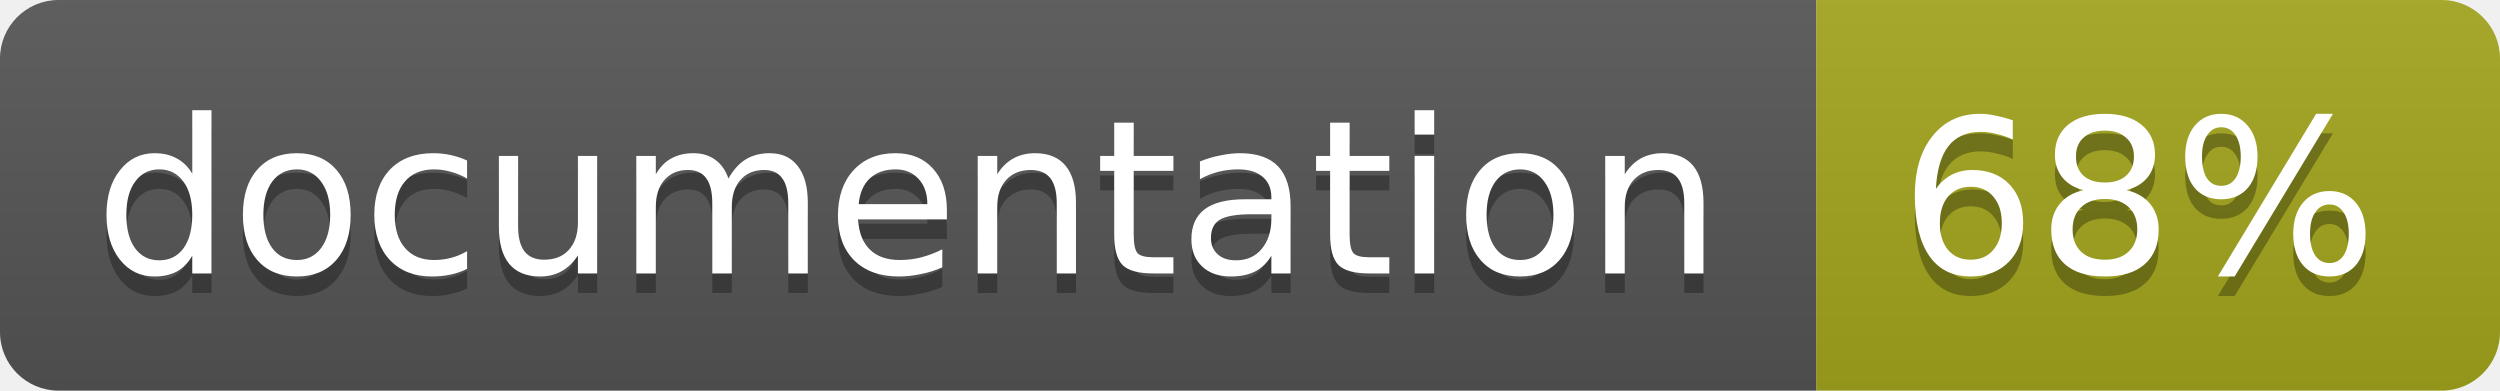
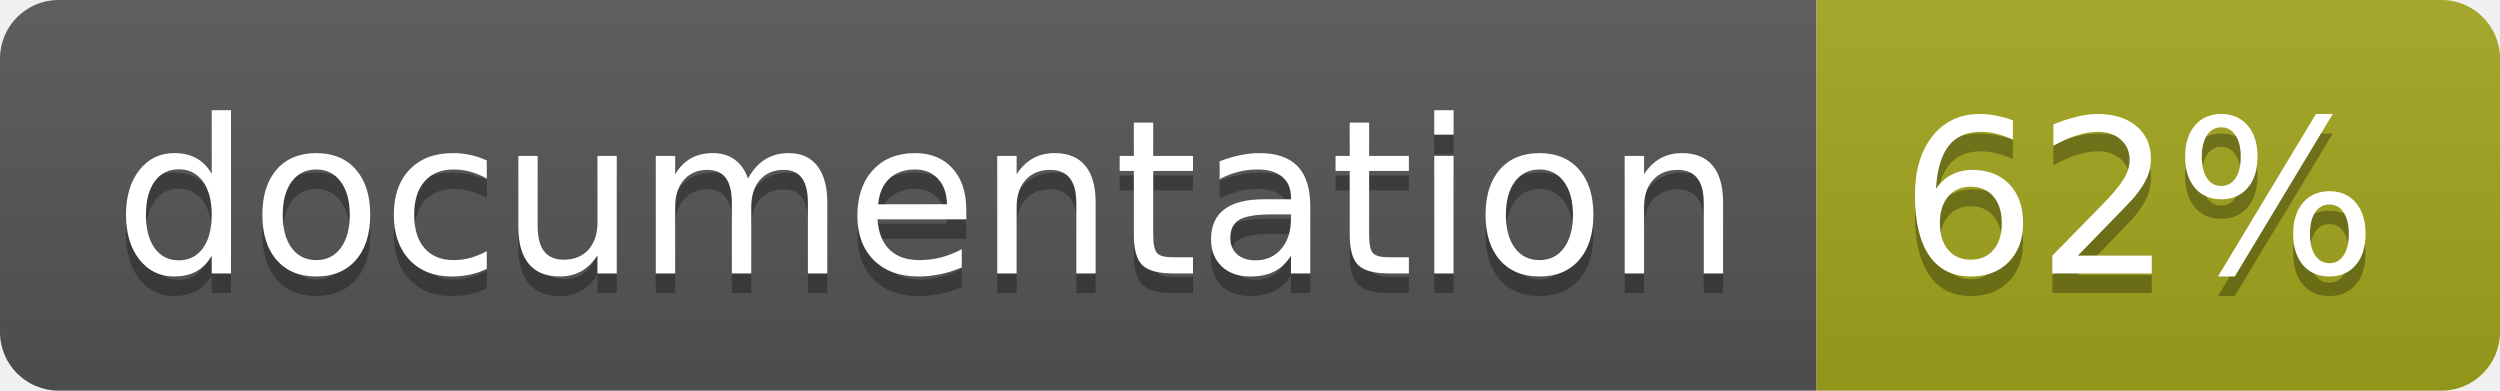
<svg xmlns="http://www.w3.org/2000/svg" width="128" height="20">
  <linearGradient id="b" x2="0" y2="100%">
    <stop offset="0" stop-color="#bbb" stop-opacity=".1" />
    <stop offset="1" stop-opacity=".1" />
  </linearGradient>
  <clipPath id="a">
    <rect width="128" height="20" rx="3" fill="#fff" />
  </clipPath>
  <g clip-path="url(#a)">
    <path fill="#555" d="M0 0h93v20H0z" />
    <path fill="#a4a61d" d="M93 0h35v20H93z" />
    <path fill="url(#b)" d="M0 0h128v20H0z" />
  </g>
-   <g fill="#fff" text-anchor="middle" font-family="DejaVu Sans,Verdana,Geneva,sans-serif" font-size="11">
-     <text x="46.5" y="15" fill="#010101" fill-opacity=".3">documentation</text>
-     <text x="46.5" y="14">documentation</text>
-     <text x="109.5" y="15" fill="#010101" fill-opacity=".3">68%</text>
-     <text x="109.5" y="14">68%</text>
+   <g fill="#fff" text-anchor="middle" font-family="DejaVu Sans,Verdana,Geneva,sans-serif" font-size="110">
+     <text x="475" y="150" fill="#010101" fill-opacity=".3" transform="scale(.1)" textLength="830">
+       documentation
+     </text>
+     <text x="475" y="140" transform="scale(.1)" textLength="830">
+       documentation
+     </text>
+     <text x="1095" y="150" fill="#010101" fill-opacity=".3" transform="scale(.1)" textLength="250">
+       62%
+     </text>
+     <text x="1095" y="140" transform="scale(.1)" textLength="250">
+       62%
+     </text>
  </g>
</svg>
